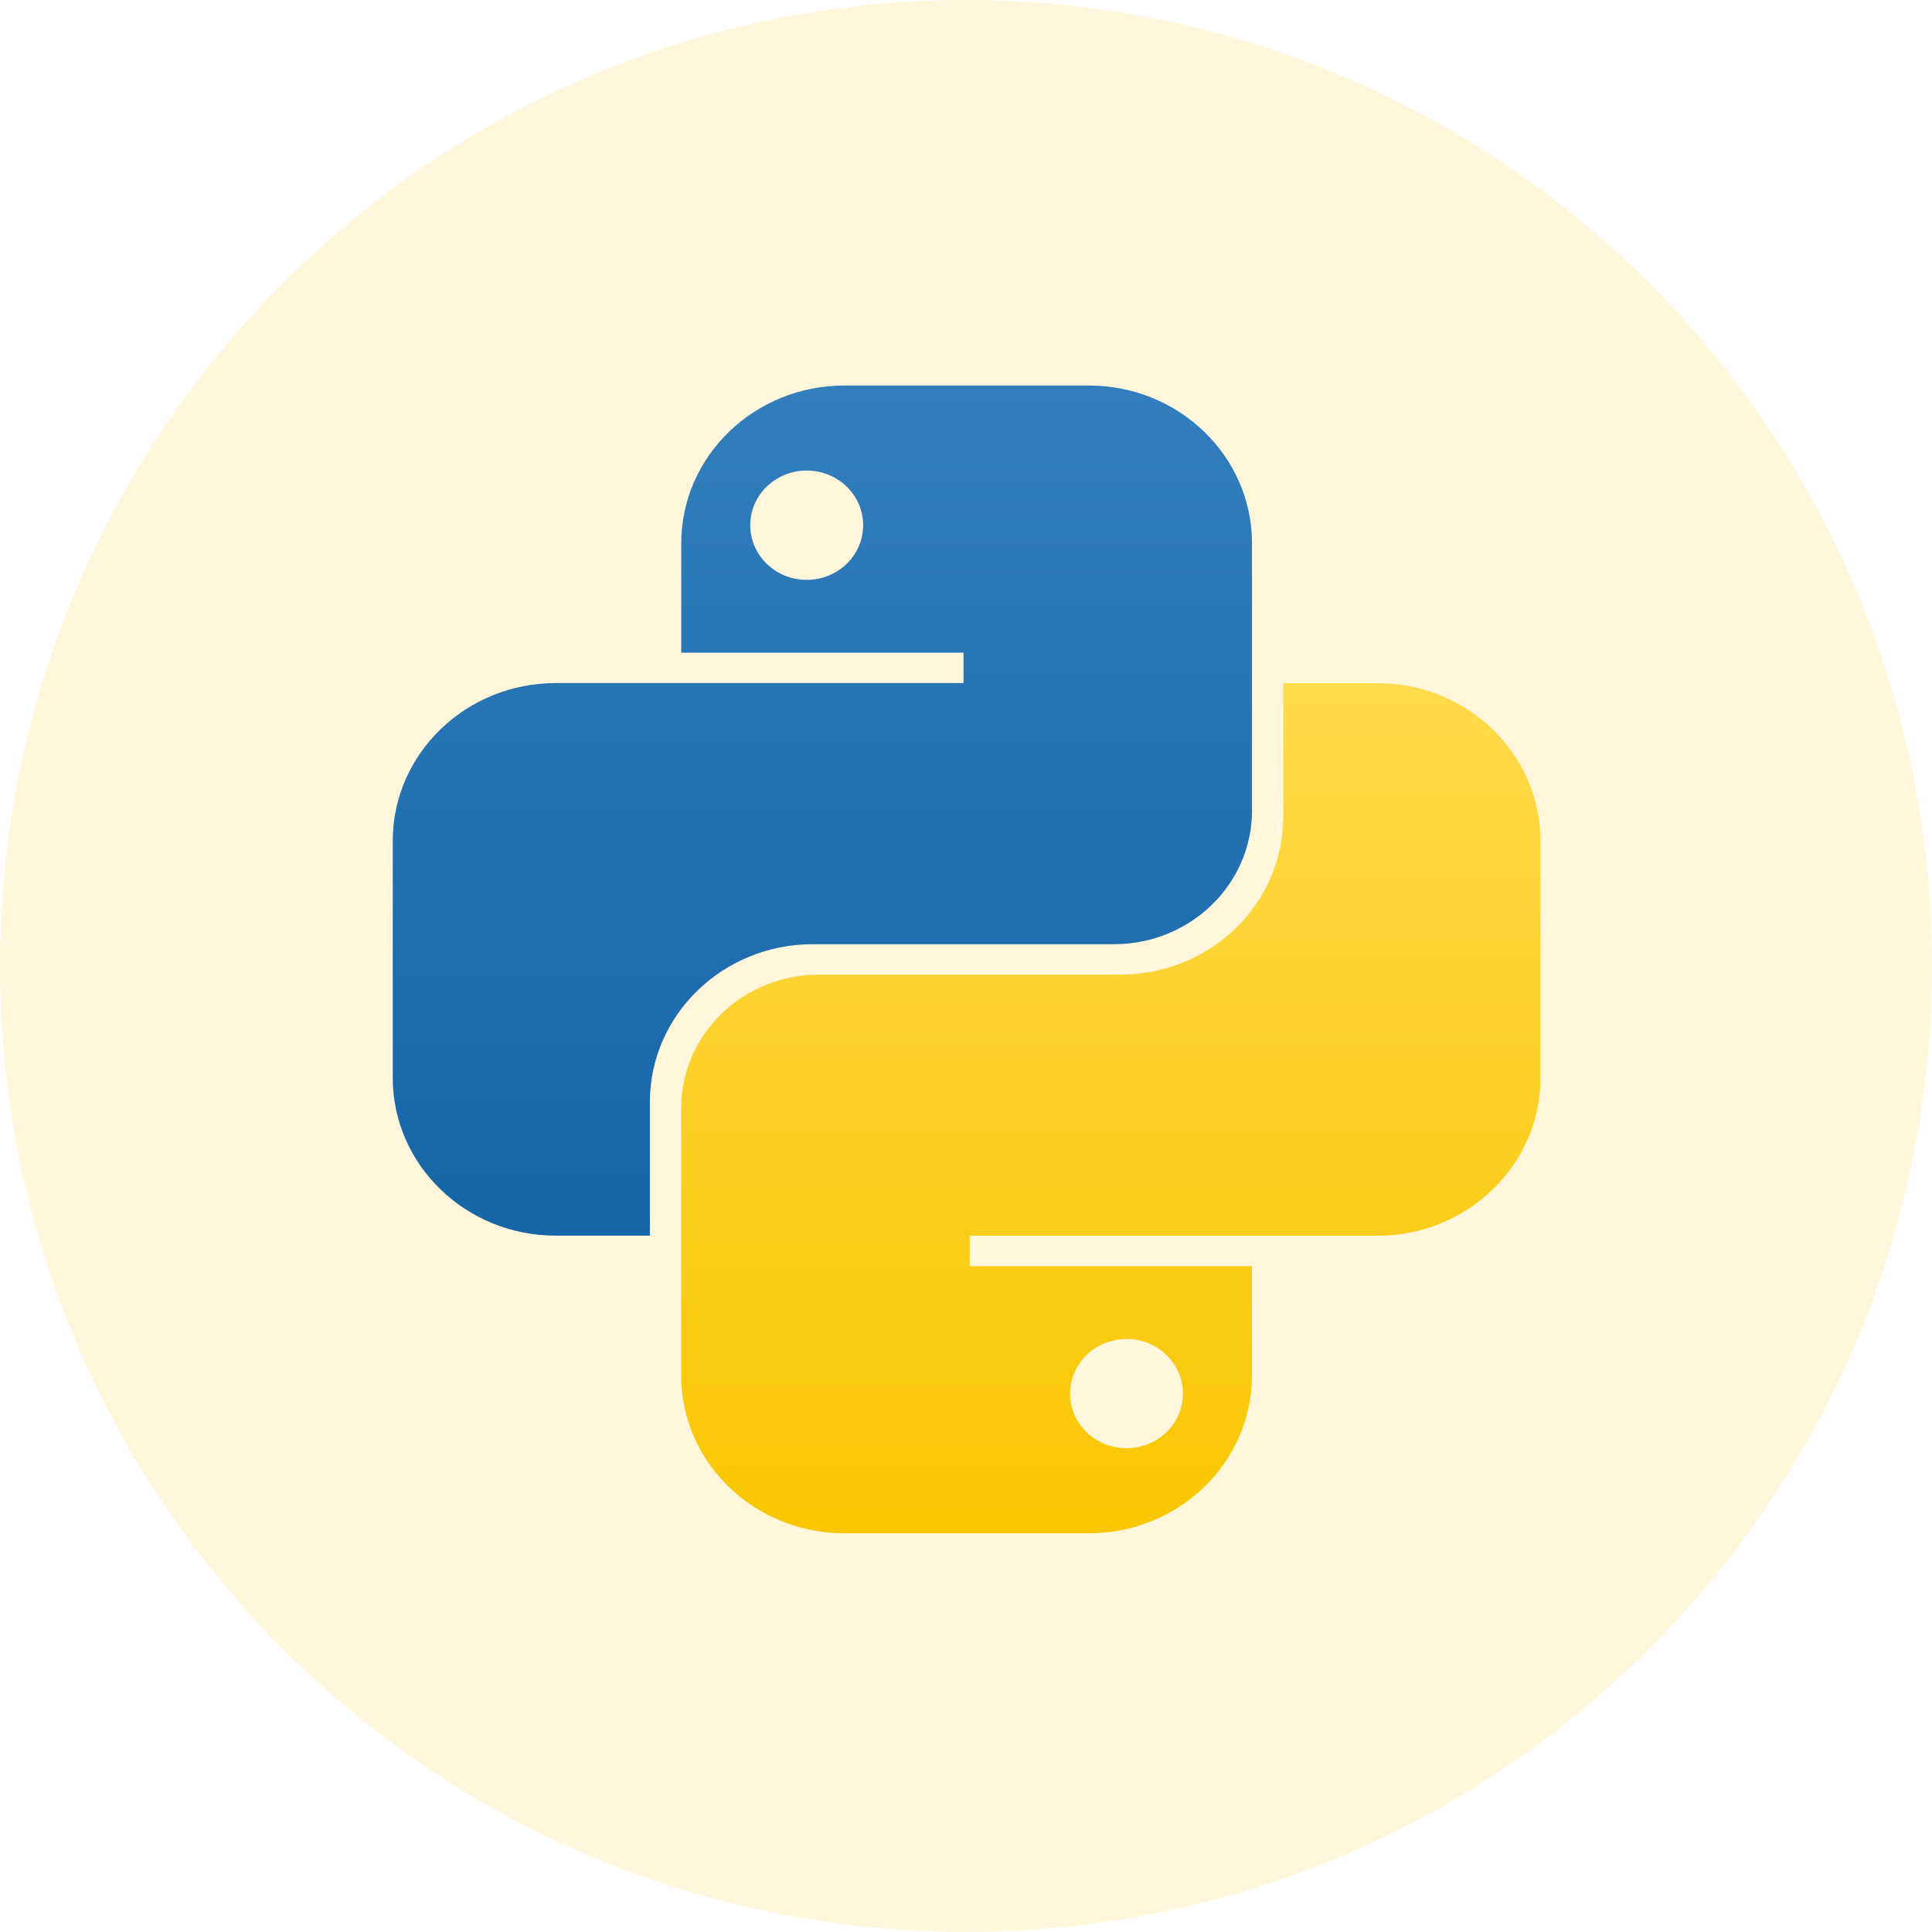
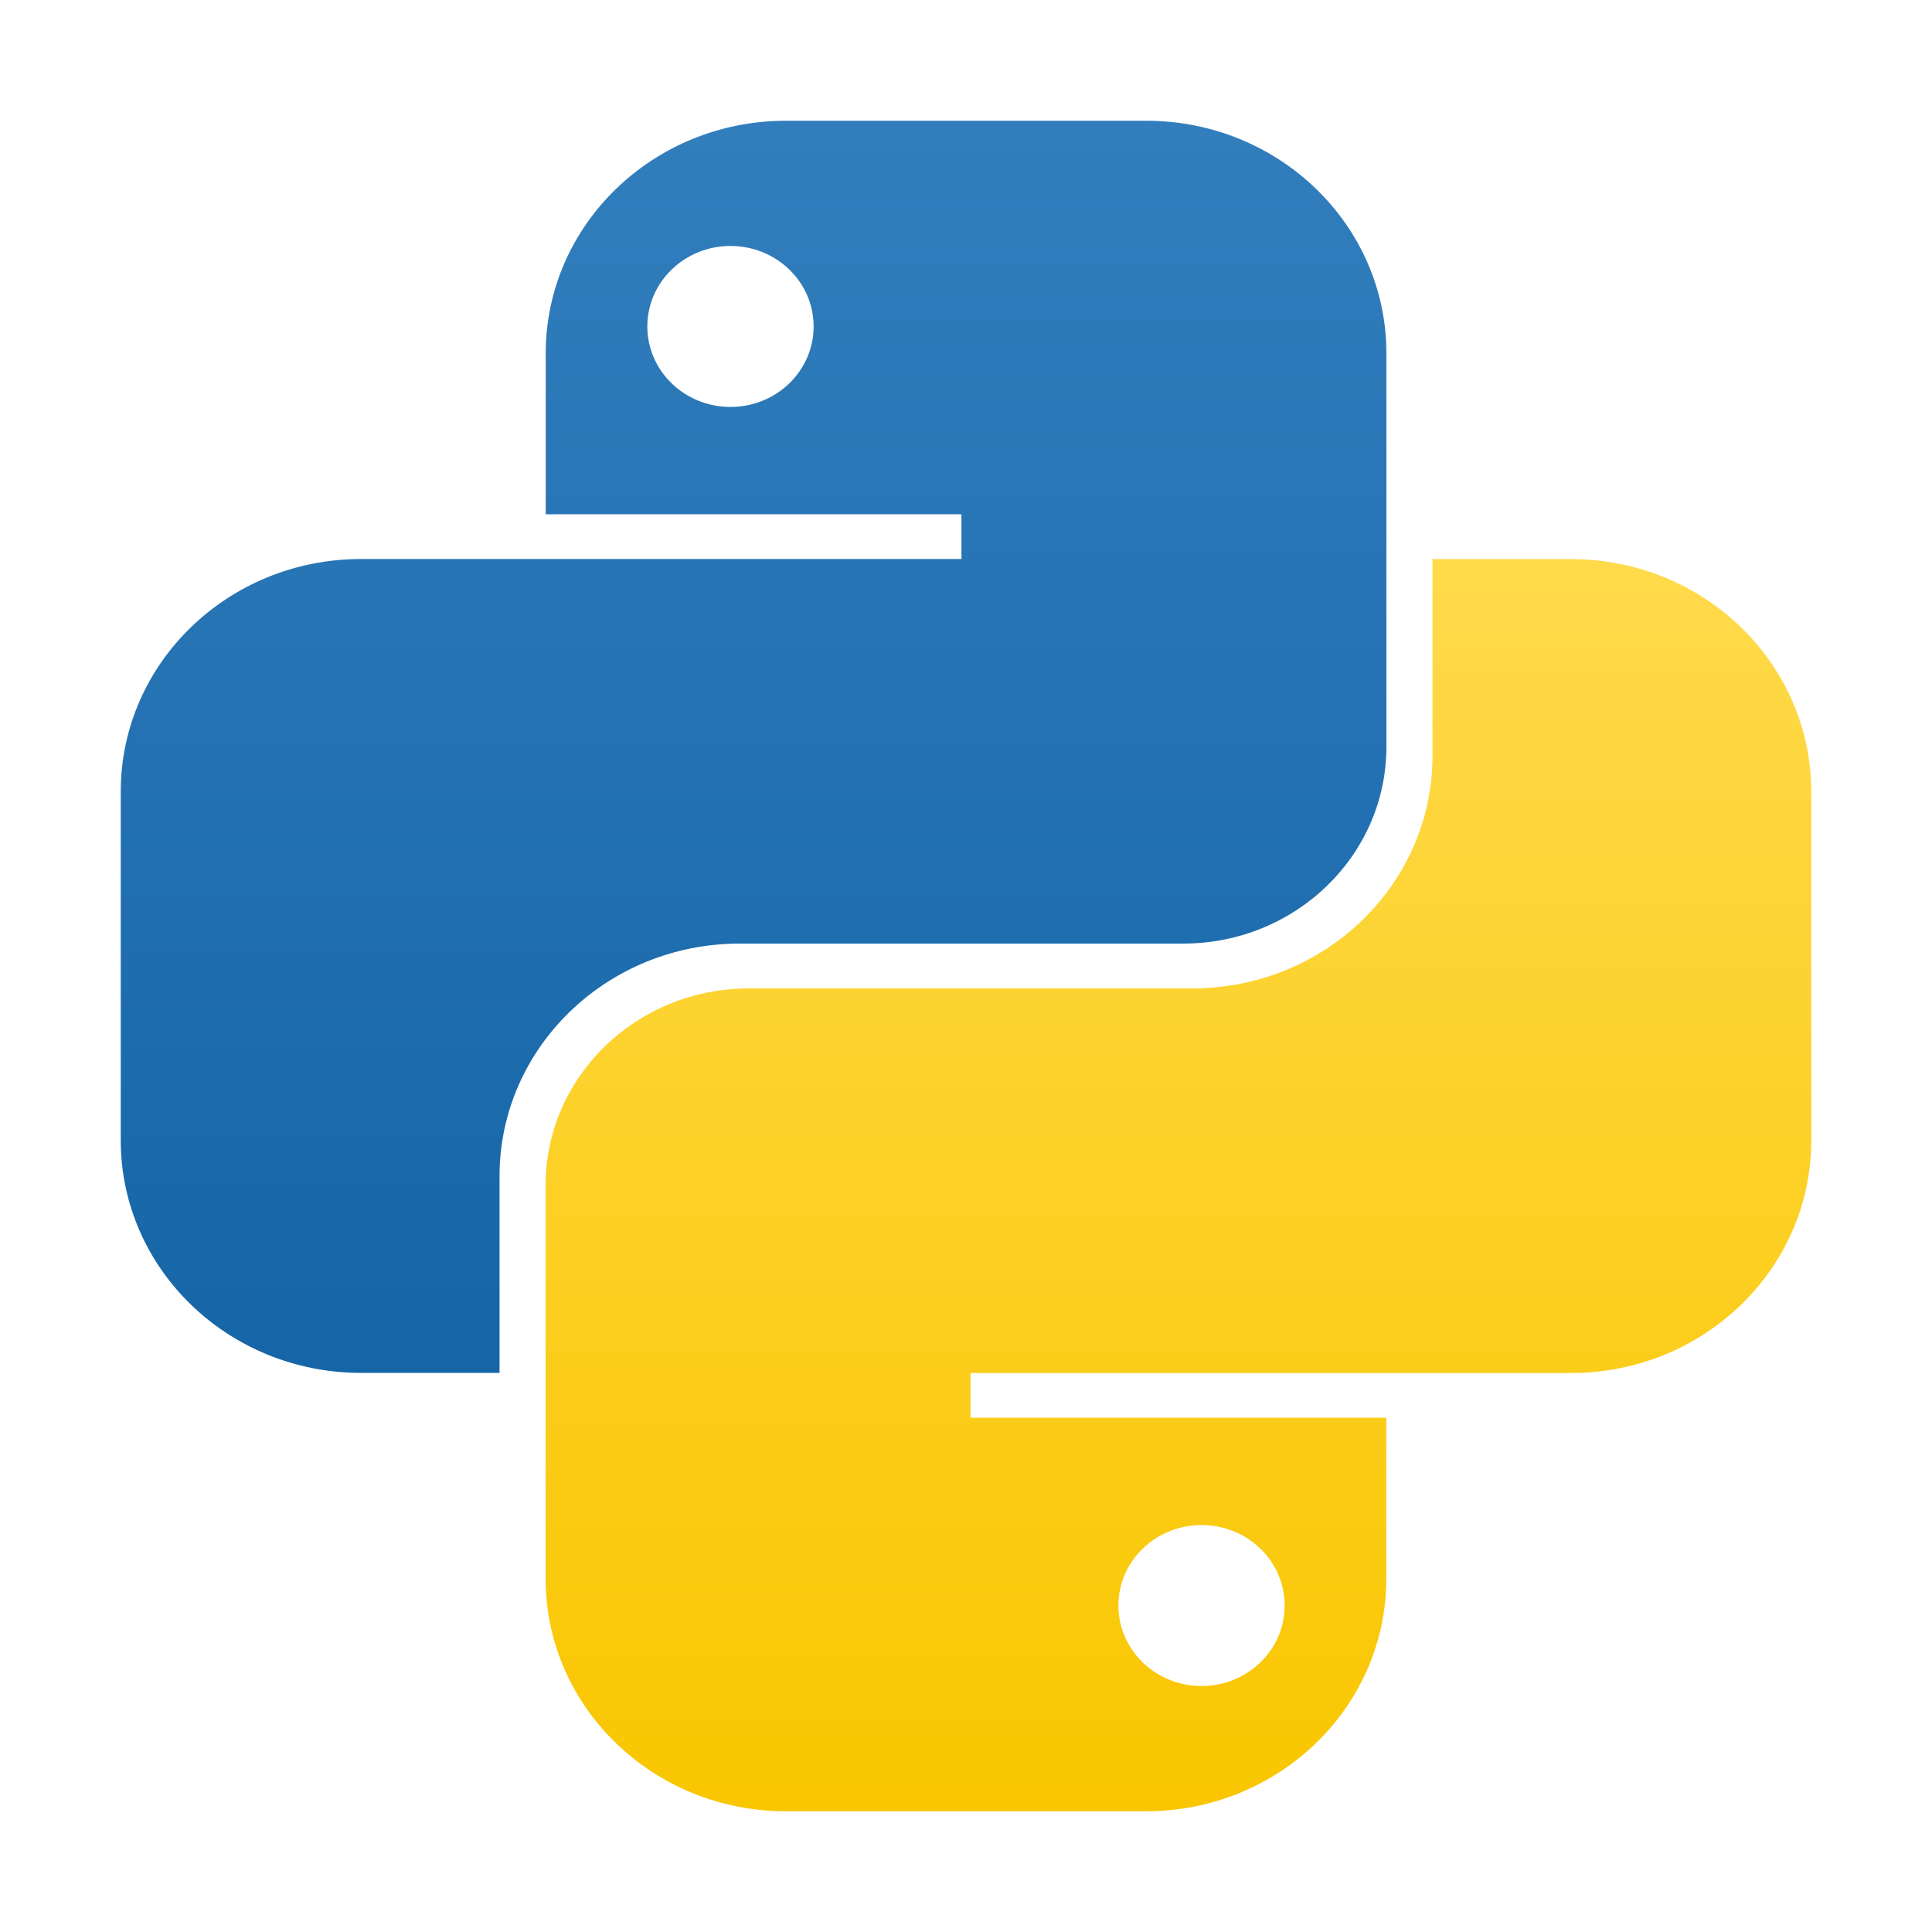
- <svg xmlns="http://www.w3.org/2000/svg" width="100%" height="100%" viewBox="0 0 130 130" fill="none">
-   <path d="M130 64.994C130 100.9 100.907 129.994 65 129.994C29.094 129.994 0 100.9 0 64.994C0 29.1 29.094 0 65 0C100.907 0 130 29.1 130 64.994Z" fill="#FFF6DB" />
-   <path fill-rule="evenodd" clip-rule="evenodd" d="M56.813 25.942C50.752 25.942 45.84 30.698 45.84 36.565V43.919H64.831V45.962H37.399C31.338 45.962 26.426 50.719 26.426 56.586V72.52C26.426 78.387 31.338 83.144 37.399 83.144H43.729V74.155C43.729 68.288 48.642 63.532 54.703 63.532H74.96C80.088 63.532 84.245 59.507 84.245 54.543V36.565C84.245 30.698 79.333 25.942 73.272 25.942H56.813ZM54.281 39.017C56.378 39.017 58.079 37.37 58.079 35.339C58.079 33.308 56.378 31.662 54.281 31.662C52.182 31.662 50.482 33.308 50.482 35.339C50.482 37.37 52.182 39.017 54.281 39.017Z" fill="url(#paint0_linear_7981_31185)" />
-   <path fill-rule="evenodd" clip-rule="evenodd" d="M73.267 103.169C79.327 103.169 84.24 98.413 84.24 92.546V85.192H65.248V83.149H92.681C98.741 83.149 103.654 78.393 103.654 72.526V56.591C103.654 50.724 98.741 45.968 92.681 45.968H86.35V54.956C86.35 60.824 81.438 65.58 75.377 65.58H55.119C49.991 65.58 45.834 69.604 45.834 74.569V92.546C45.834 98.413 50.747 103.169 56.807 103.169H73.267ZM75.799 90.095C73.701 90.095 72.001 91.741 72.001 93.772C72.001 95.803 73.701 97.449 75.799 97.449C77.897 97.449 79.598 95.803 79.598 93.772C79.598 91.741 77.897 90.095 75.799 90.095Z" fill="url(#paint1_linear_7981_31185)" />
+ <svg xmlns="http://www.w3.org/2000/svg" width="100%" height="100%" viewBox="0 0 88 88" fill="none">
+   <path fill-rule="evenodd" clip-rule="evenodd" d="M35.797 5.5C29.755 5.5 24.857 10.242 24.857 16.092V23.425H43.792V25.462H16.441C10.398 25.462 5.5 30.204 5.5 36.053V51.941C5.5 57.791 10.398 62.533 16.441 62.533H22.753V53.571C22.753 47.721 27.651 42.979 33.693 42.979H53.891C59.004 42.979 63.149 38.966 63.149 34.017V16.092C63.149 10.242 58.251 5.5 52.208 5.5H35.797ZM33.273 18.536C35.364 18.536 37.06 16.895 37.06 14.87C37.06 12.845 35.364 11.203 33.273 11.203C31.181 11.203 29.485 12.845 29.485 14.87C29.485 16.895 31.181 18.536 33.273 18.536Z" fill="url(#paint0_linear_7981_31187)" />
+   <path fill-rule="evenodd" clip-rule="evenodd" d="M52.203 82.5C58.246 82.5 63.144 77.758 63.144 71.908V64.575H44.208V62.538H71.56C77.602 62.538 82.5 57.796 82.5 51.946V36.059C82.5 30.209 77.602 25.467 71.56 25.467H65.248V34.429C65.248 40.279 60.349 45.021 54.307 45.021H34.109C28.996 45.021 24.852 49.033 24.852 53.983V71.908C24.852 77.758 29.75 82.5 35.792 82.5H52.203ZM54.728 69.464C52.636 69.464 50.941 71.105 50.941 73.13C50.941 75.155 52.636 76.796 54.728 76.796C56.82 76.796 58.515 75.155 58.515 73.13C58.515 71.105 56.82 69.464 54.728 69.464Z" fill="url(#paint1_linear_7981_31187)" />
  <defs>
-     <linearGradient id="paint0_linear_7981_31185" x1="55.335" y1="25.942" x2="55.335" y2="83.144" gradientUnits="userSpaceOnUse">
+     <linearGradient id="paint0_linear_7981_31187" x1="34.324" y1="5.5" x2="34.324" y2="62.533" gradientUnits="userSpaceOnUse">
      <stop stop-color="#327EBD" />
      <stop offset="1" stop-color="#1565A7" />
    </linearGradient>
-     <linearGradient id="paint1_linear_7981_31185" x1="74.744" y1="45.968" x2="74.744" y2="103.169" gradientUnits="userSpaceOnUse">
+     <linearGradient id="paint1_linear_7981_31187" x1="53.676" y1="25.467" x2="53.676" y2="82.5" gradientUnits="userSpaceOnUse">
      <stop stop-color="#FFDA4B" />
      <stop offset="1" stop-color="#F9C600" />
    </linearGradient>
  </defs>
</svg>
